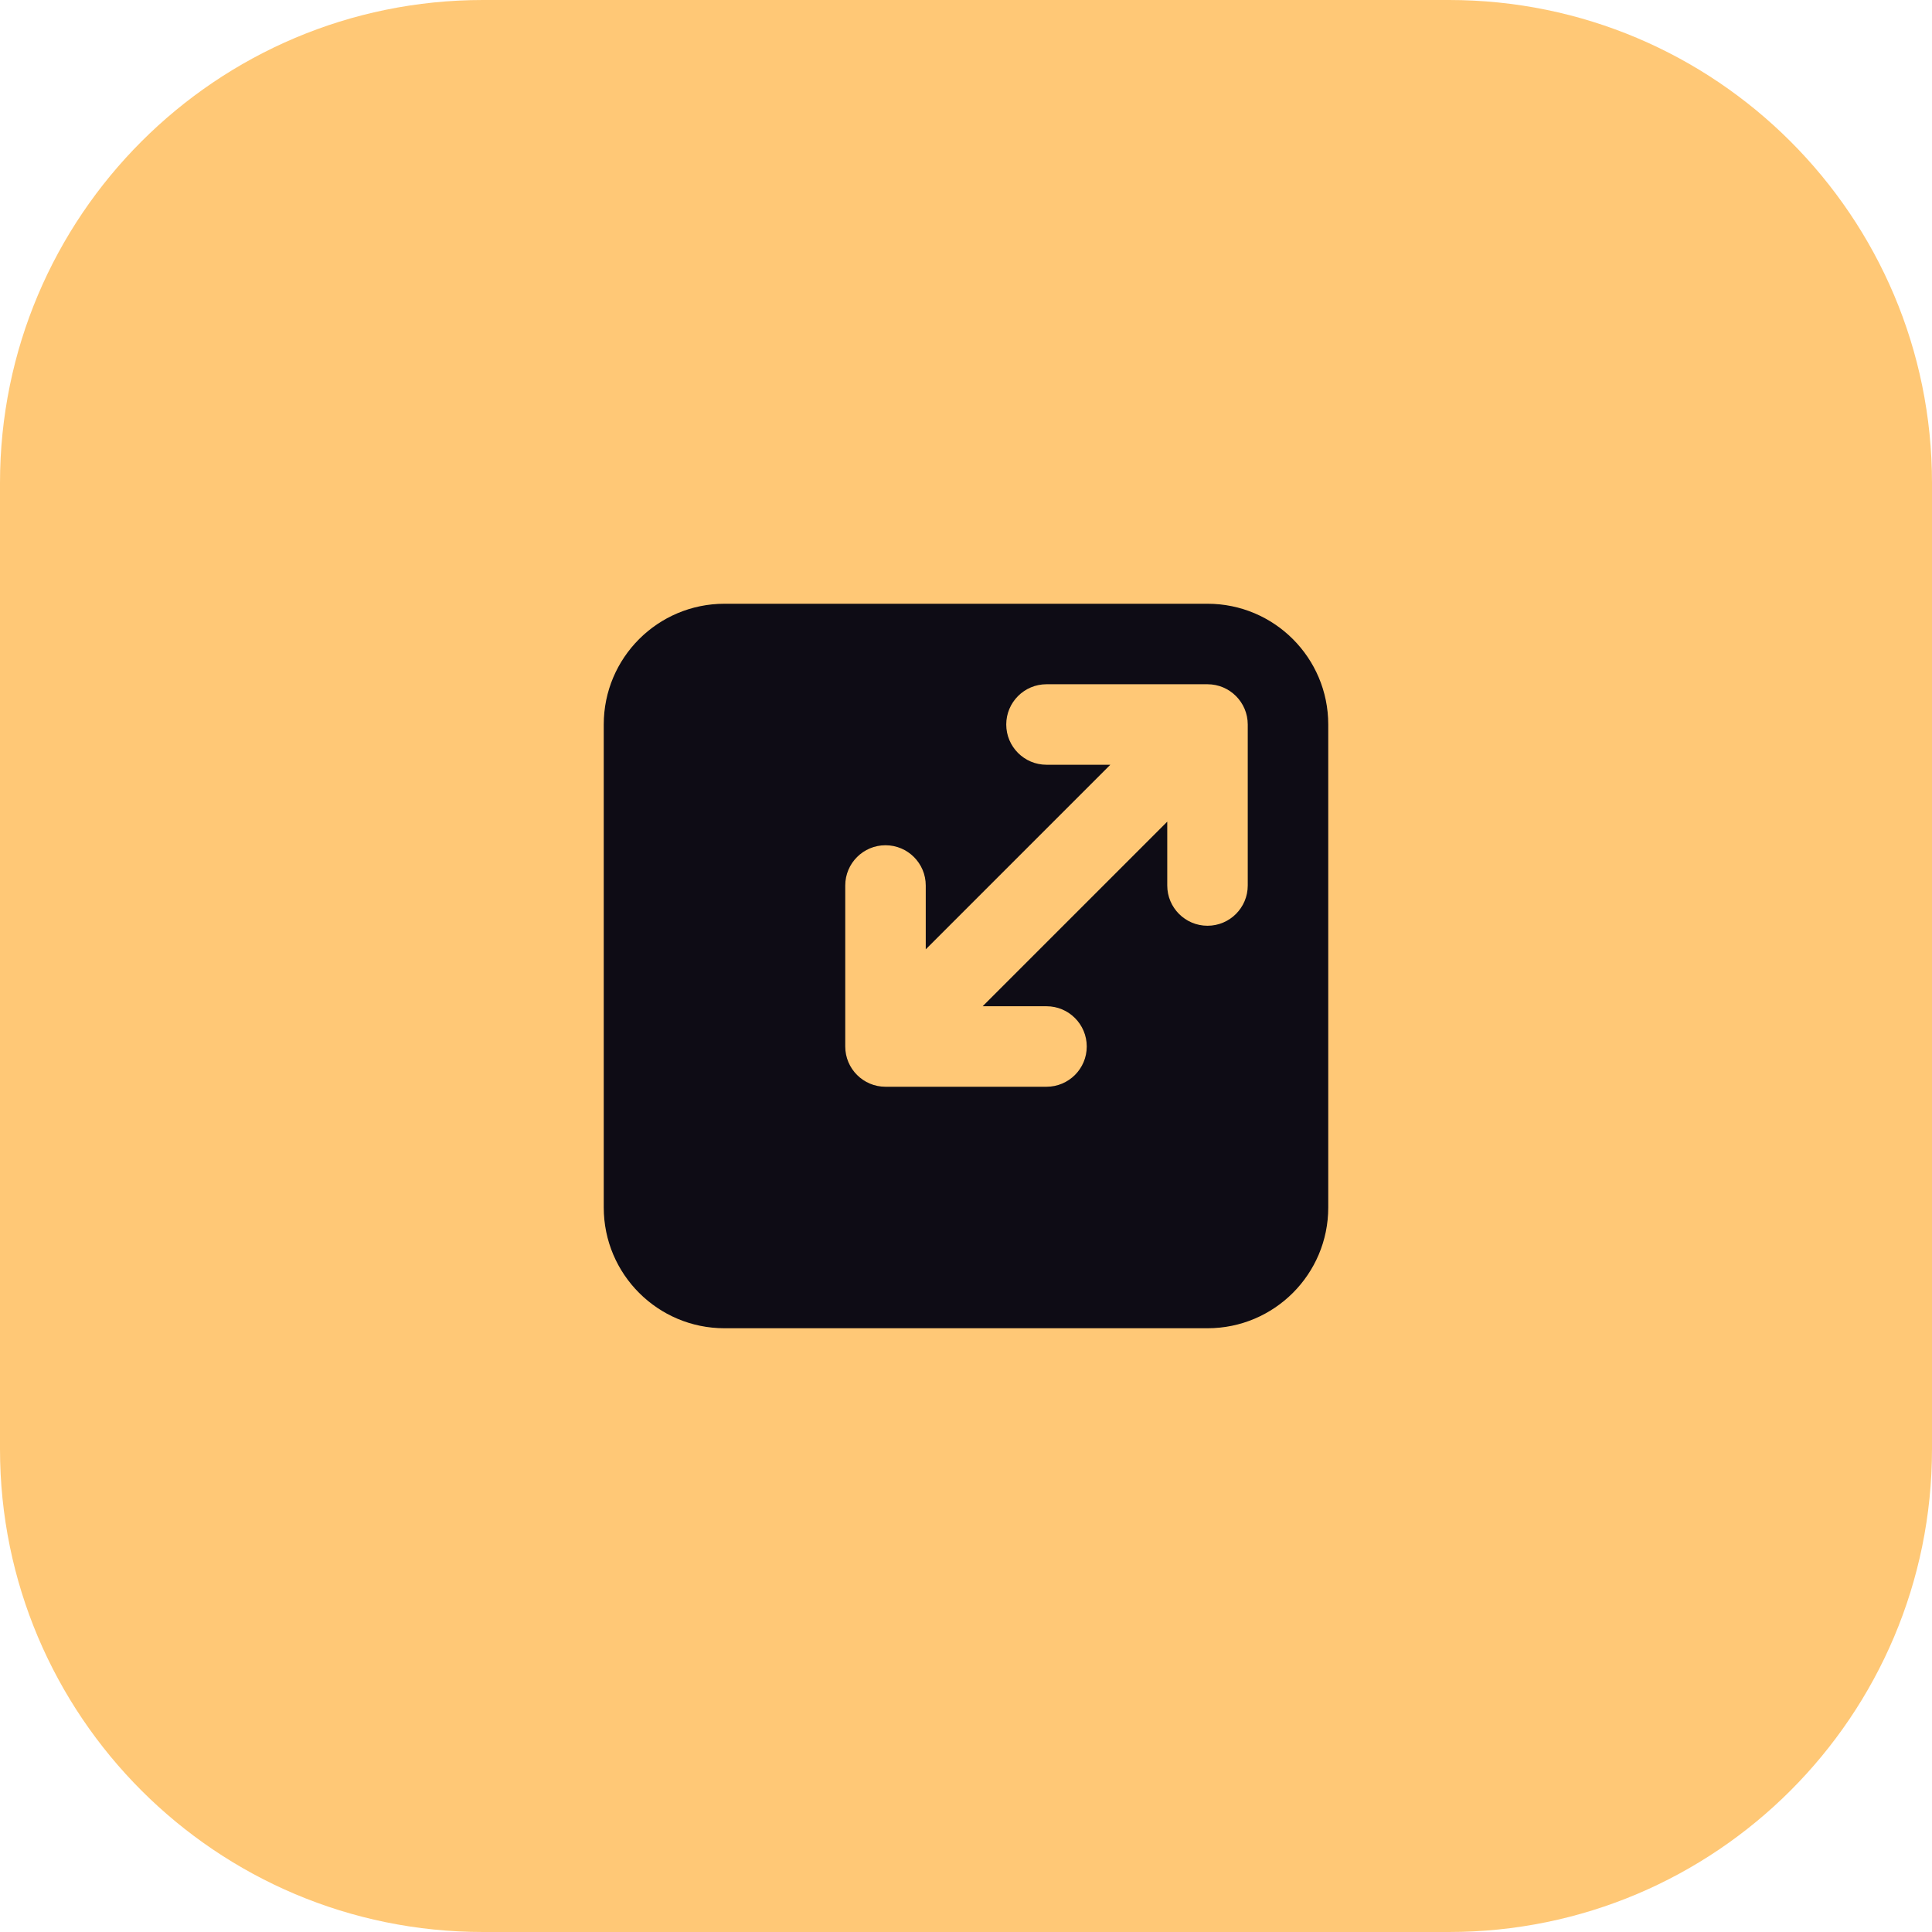
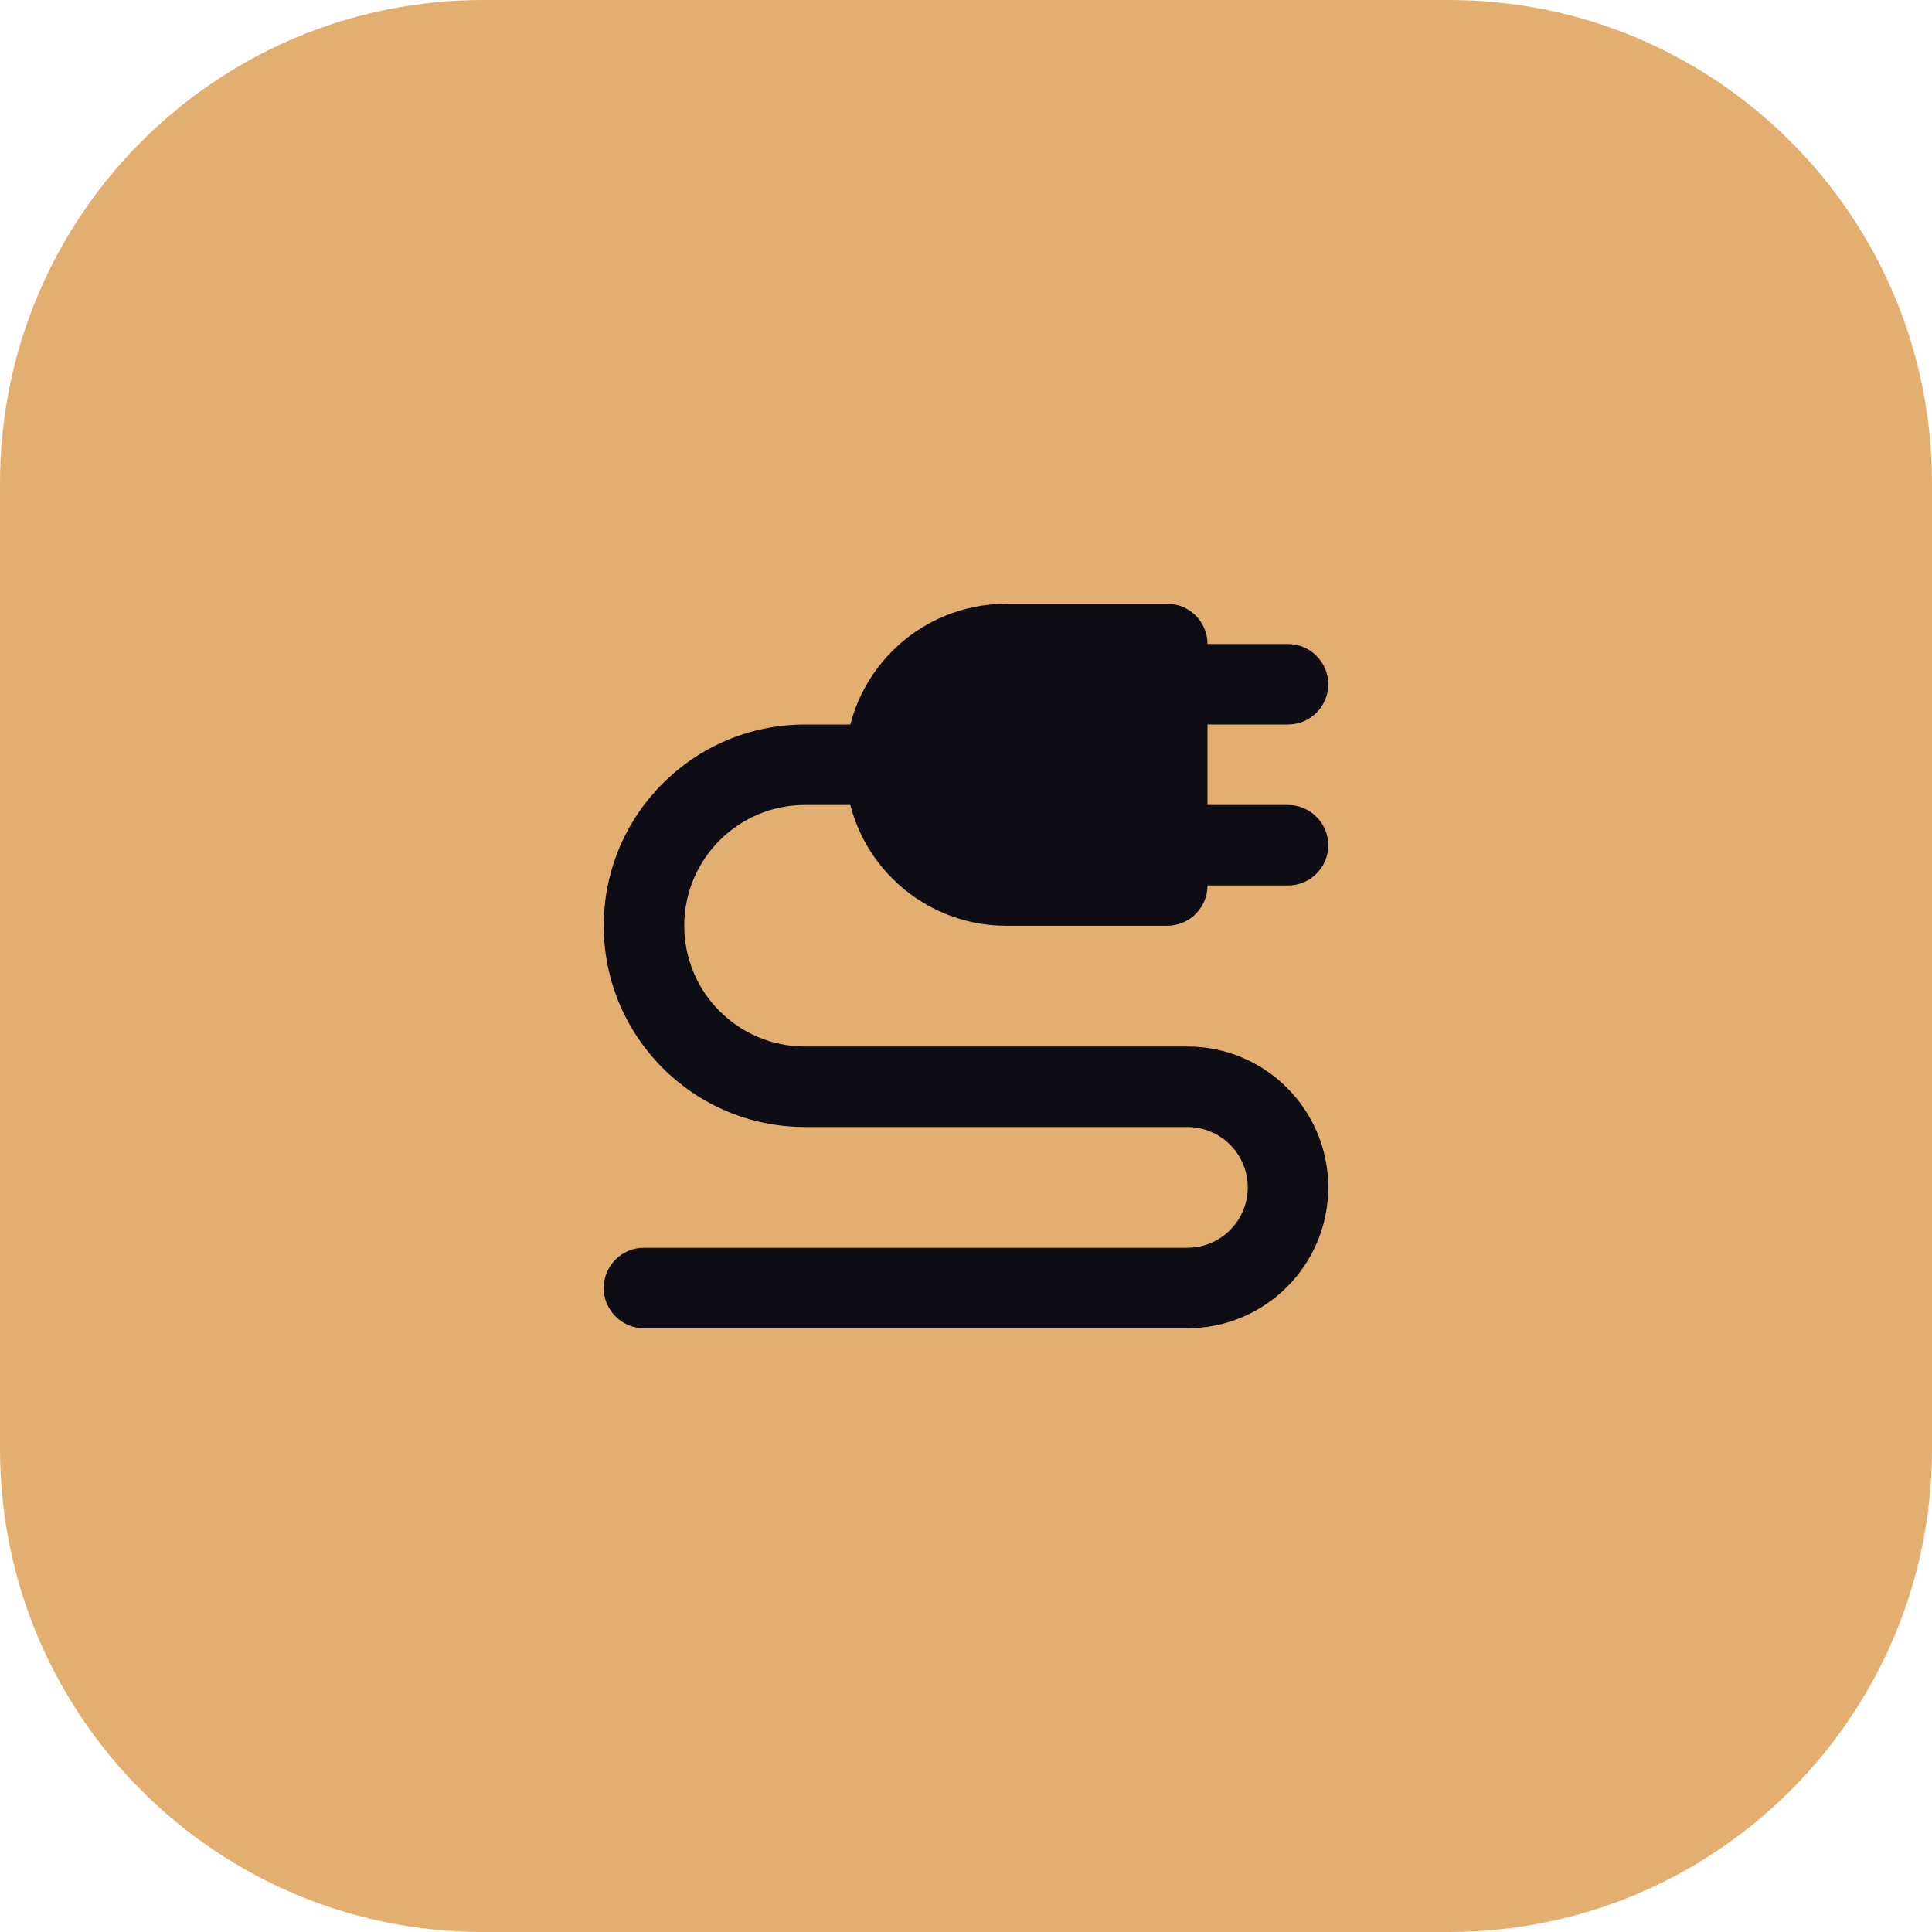
<svg xmlns="http://www.w3.org/2000/svg" width="48" height="48" viewBox="0 0 48 48" fill="none">
-   <rect width="48" height="48" rx="12" fill="#FFC876" />
-   <path fill-rule="evenodd" clip-rule="evenodd" d="M30 33H18C16.343 33 15 31.657 15 30V18C15 16.343 16.343 15 18 15H30C31.657 15 33 16.343 33 18V30C33 31.657 31.657 33 30 33ZM29 20.414L24.414 25H26C26.552 25 27 25.448 27 26C27 26.552 26.552 27 26 27H22C21.448 27 21 26.552 21 26V22C21 21.448 21.448 21 22 21C22.552 21 23 21.448 23 22V23.586L27.586 19H26C25.448 19 25 18.552 25 18C25 17.448 25.448 17 26 17H30C30.552 17 31 17.448 31 18V22C31 22.552 30.552 23 30 23C29.448 23 29 22.552 29 22V20.414Z" fill="#0E0C15" />
+   <rect width="48" height="48" rx="12" fill="#E3AF71" />
+   <path fill-rule="evenodd" clip-rule="evenodd" d="M31 29.5C31 28.672 30.328 28 29.5 28H20C17.239 28 15 25.761 15 23C15 20.239 17.239 18 20 18H23V20H20C18.343 20 17 21.343 17 23C17 24.657 18.343 26 20 26H29.5C31.433 26 33 27.567 33 29.5C33 31.433 31.433 33 29.5 33H16C15.448 33 15 32.552 15 32C15 31.448 15.448 31 16 31H29.5C30.328 31 31 30.328 31 29.5Z" fill="#0E0C15" />
+   <path d="M32 16H28V18H32C32.552 18 33 17.552 33 17C33 16.448 32.552 16 32 16Z" fill="#0E0C15" />
+   <path d="M32 20H28V22H32C32.552 22 33 21.552 33 21C33 20.448 32.552 20 32 20Z" fill="#0E0C15" />
+   <path d="M21 19C21 16.791 22.791 15 25 15H29C29.552 15 30 15.448 30 16V22C30 22.552 29.552 23 29 23H25C22.791 23 21 21.209 21 19Z" fill="#0E0C15" />
</svg>
